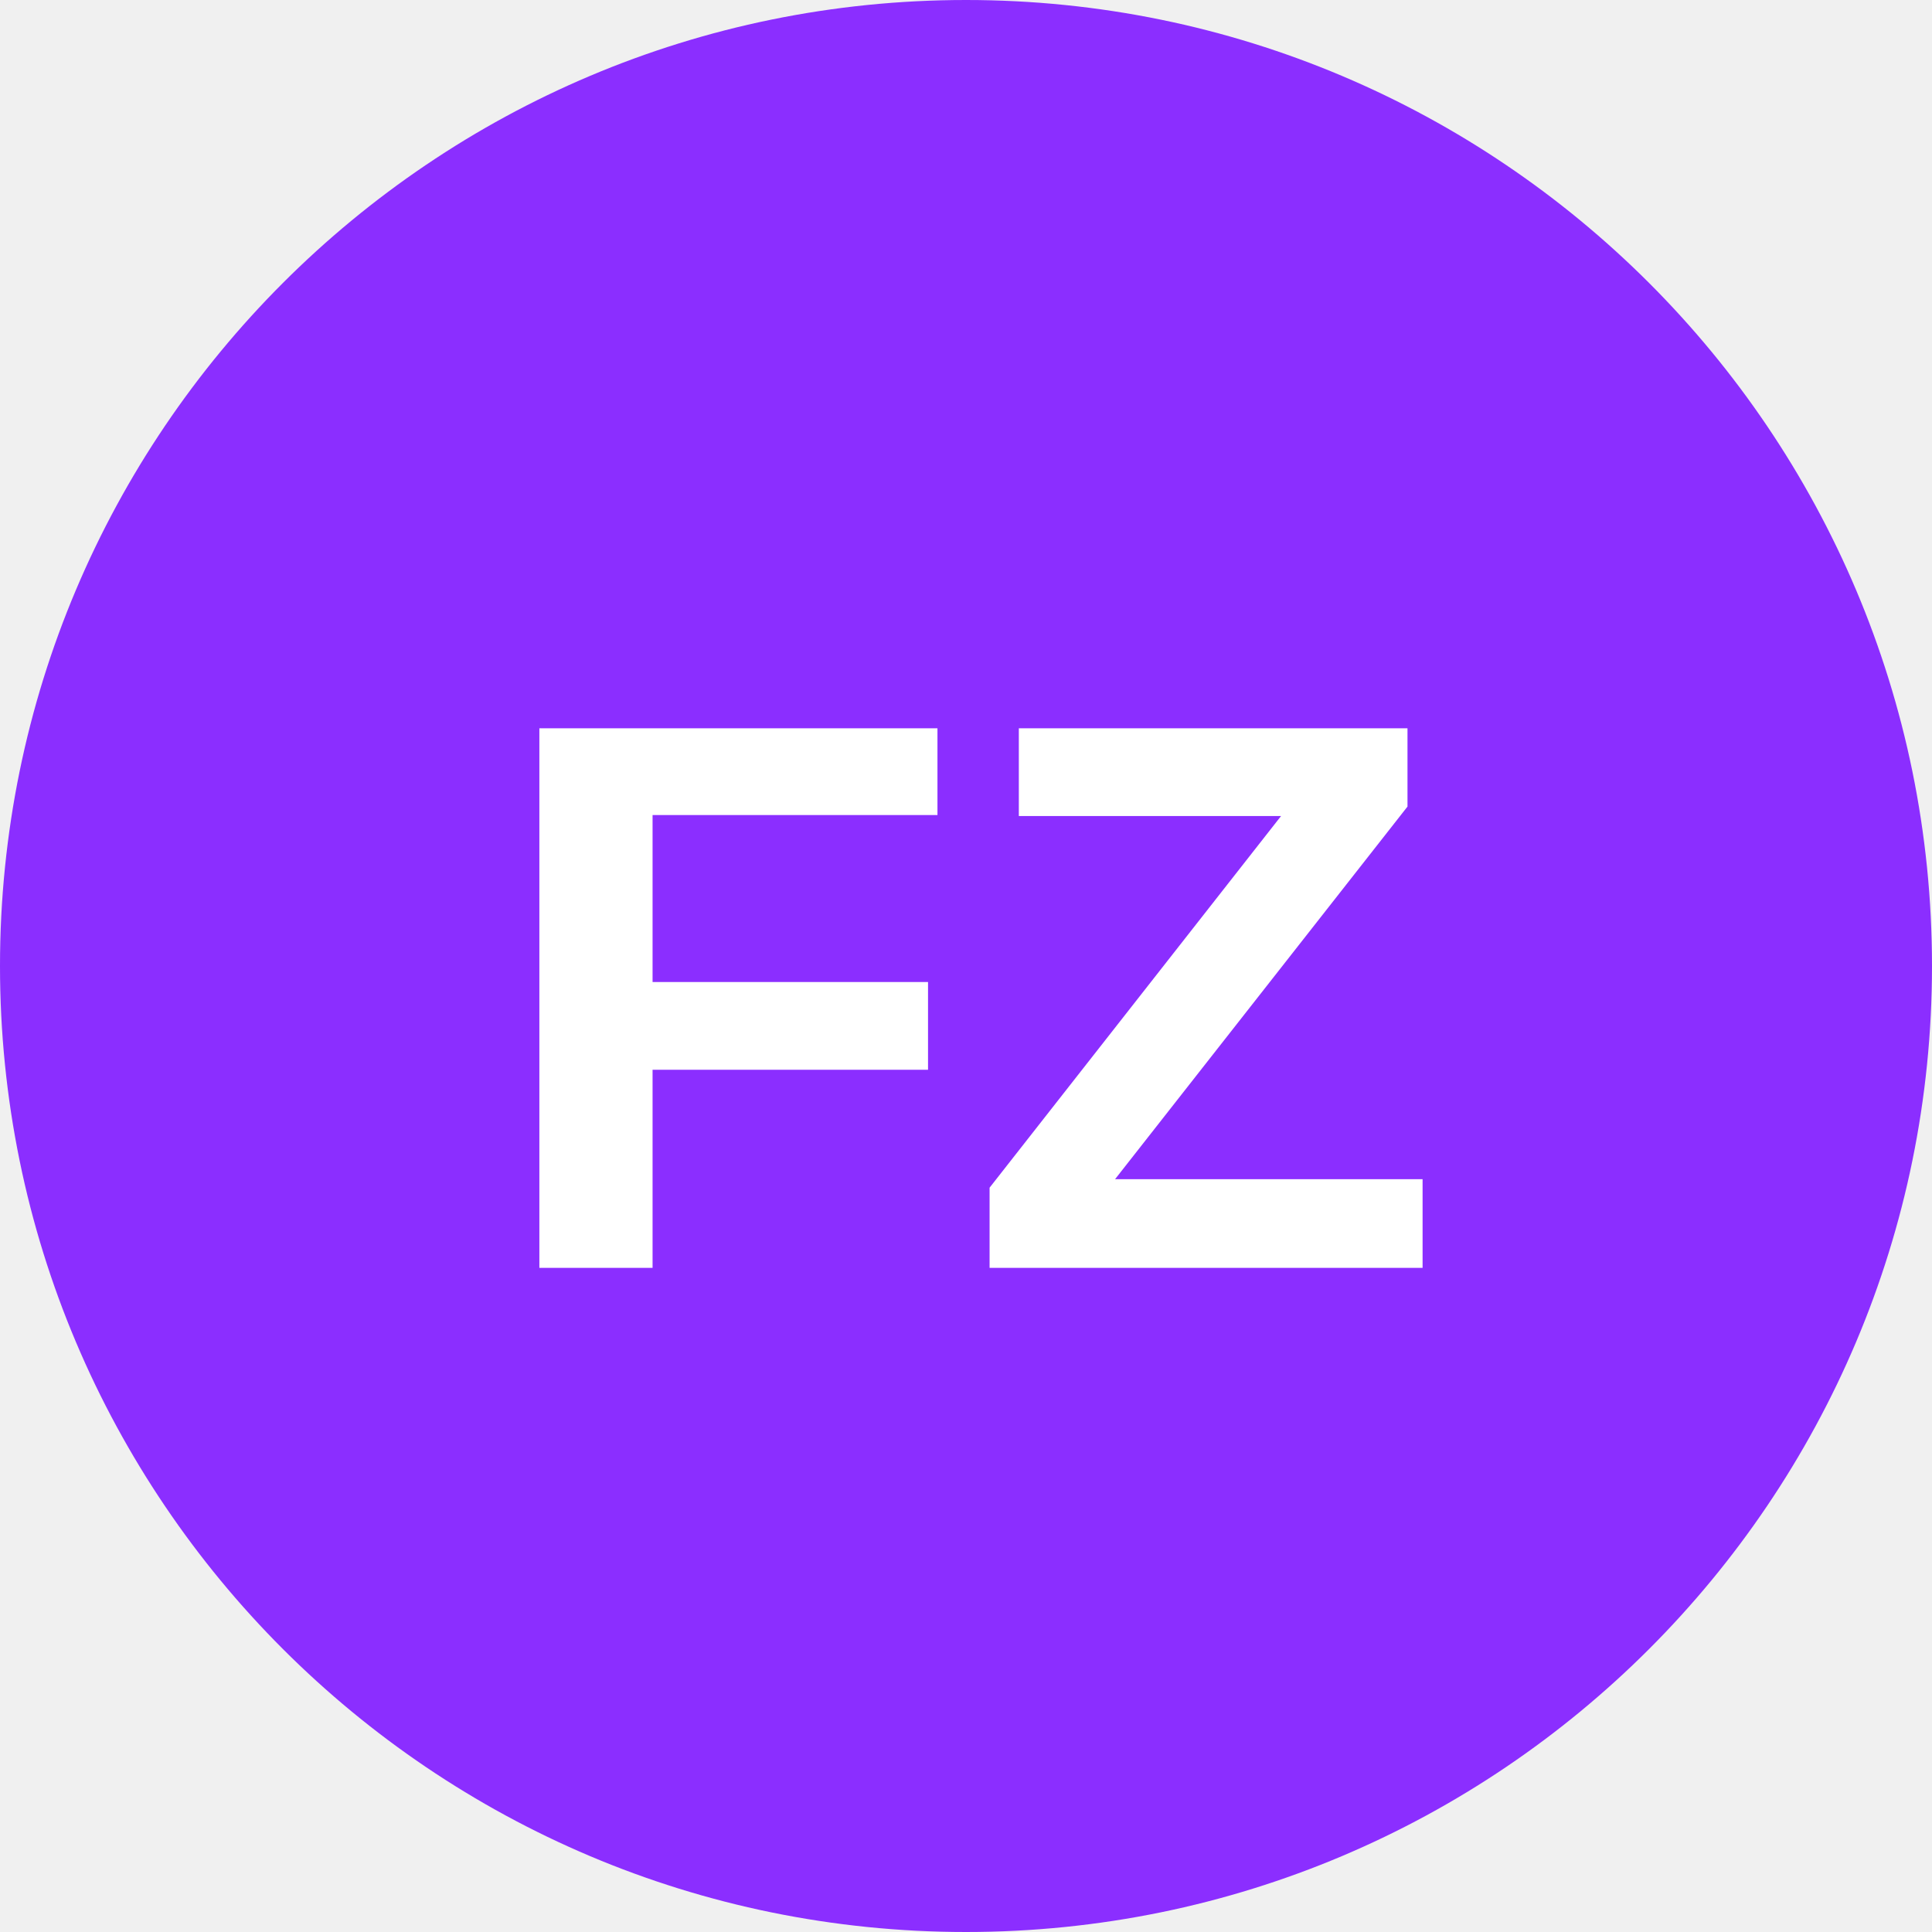
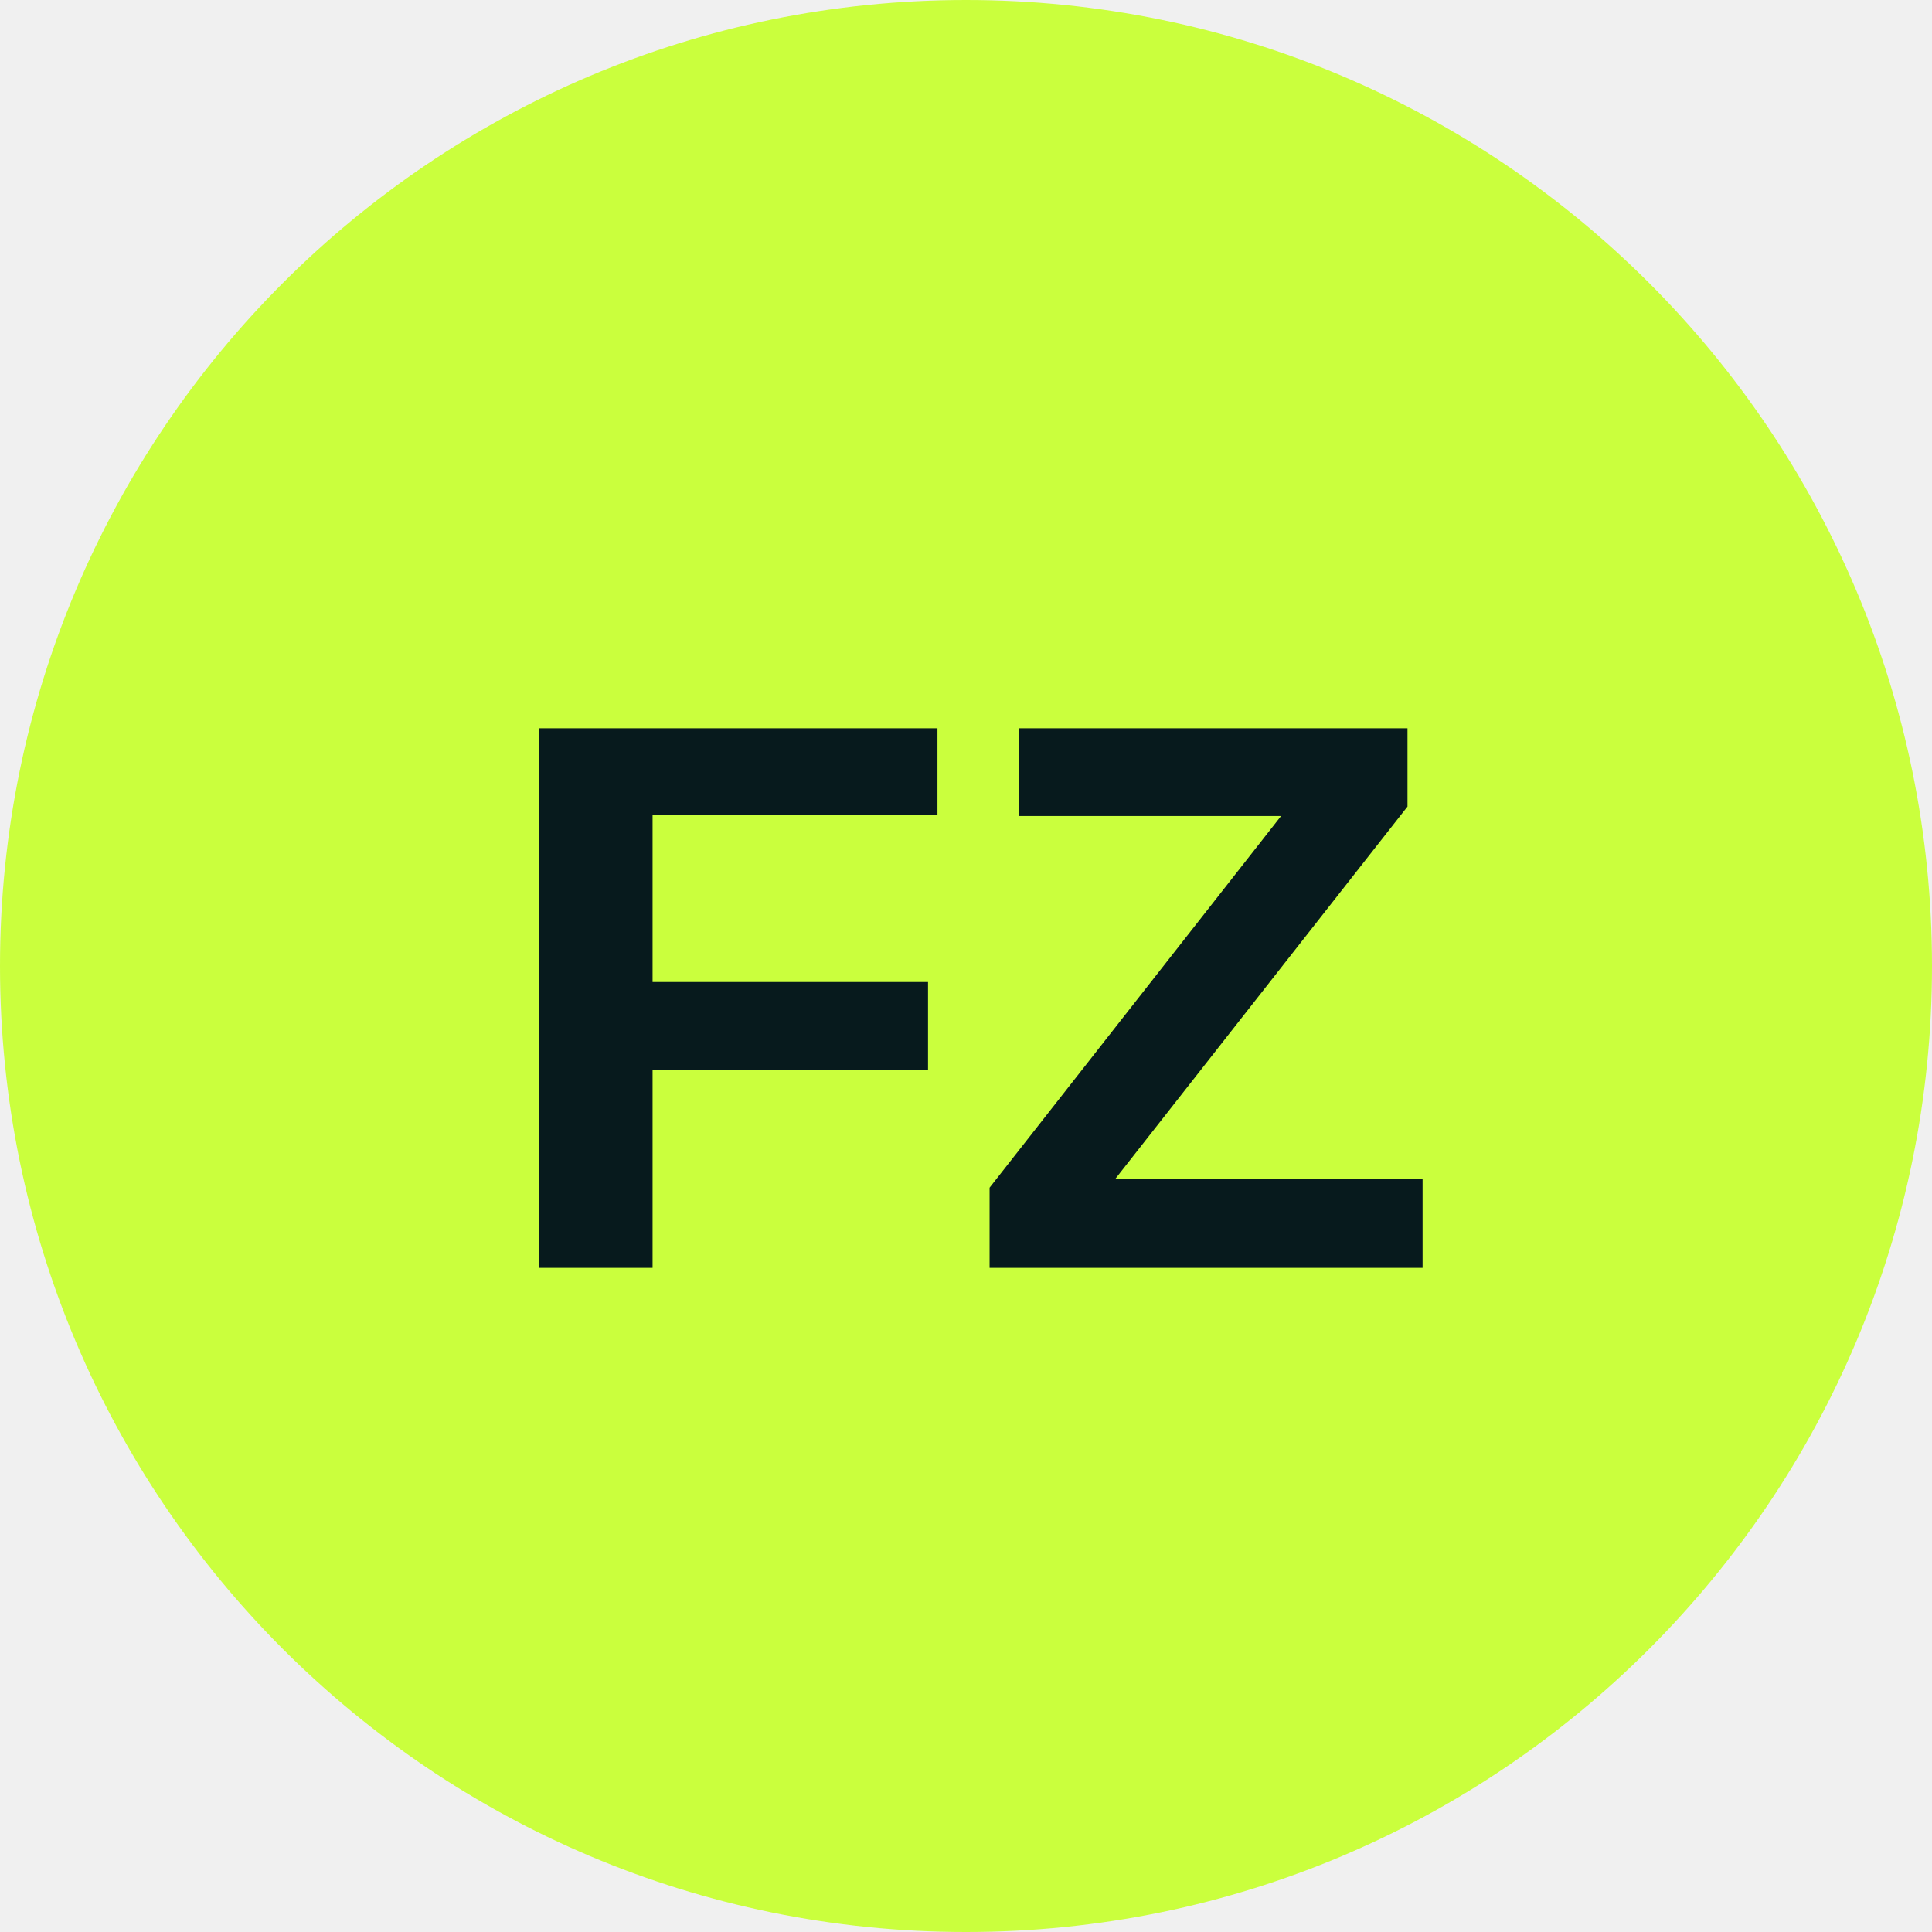
<svg xmlns="http://www.w3.org/2000/svg" viewBox="0 0 32 32">
-   <circle cx="16" cy="16" r="16" fill="#8B2EFF" />
-   <text x="16" y="21" font-family="Arial, sans-serif" font-size="13" font-weight="bold" fill="white" text-anchor="middle">FZ</text>
+   <circle cx="16" cy="16" r="16" fill="#caff3d" />
+   <text x="16" y="21" font-family="Arial, sans-serif" font-size="13" font-weight="bold" fill="#071a1d" text-anchor="middle">FZ</text>
</svg>
